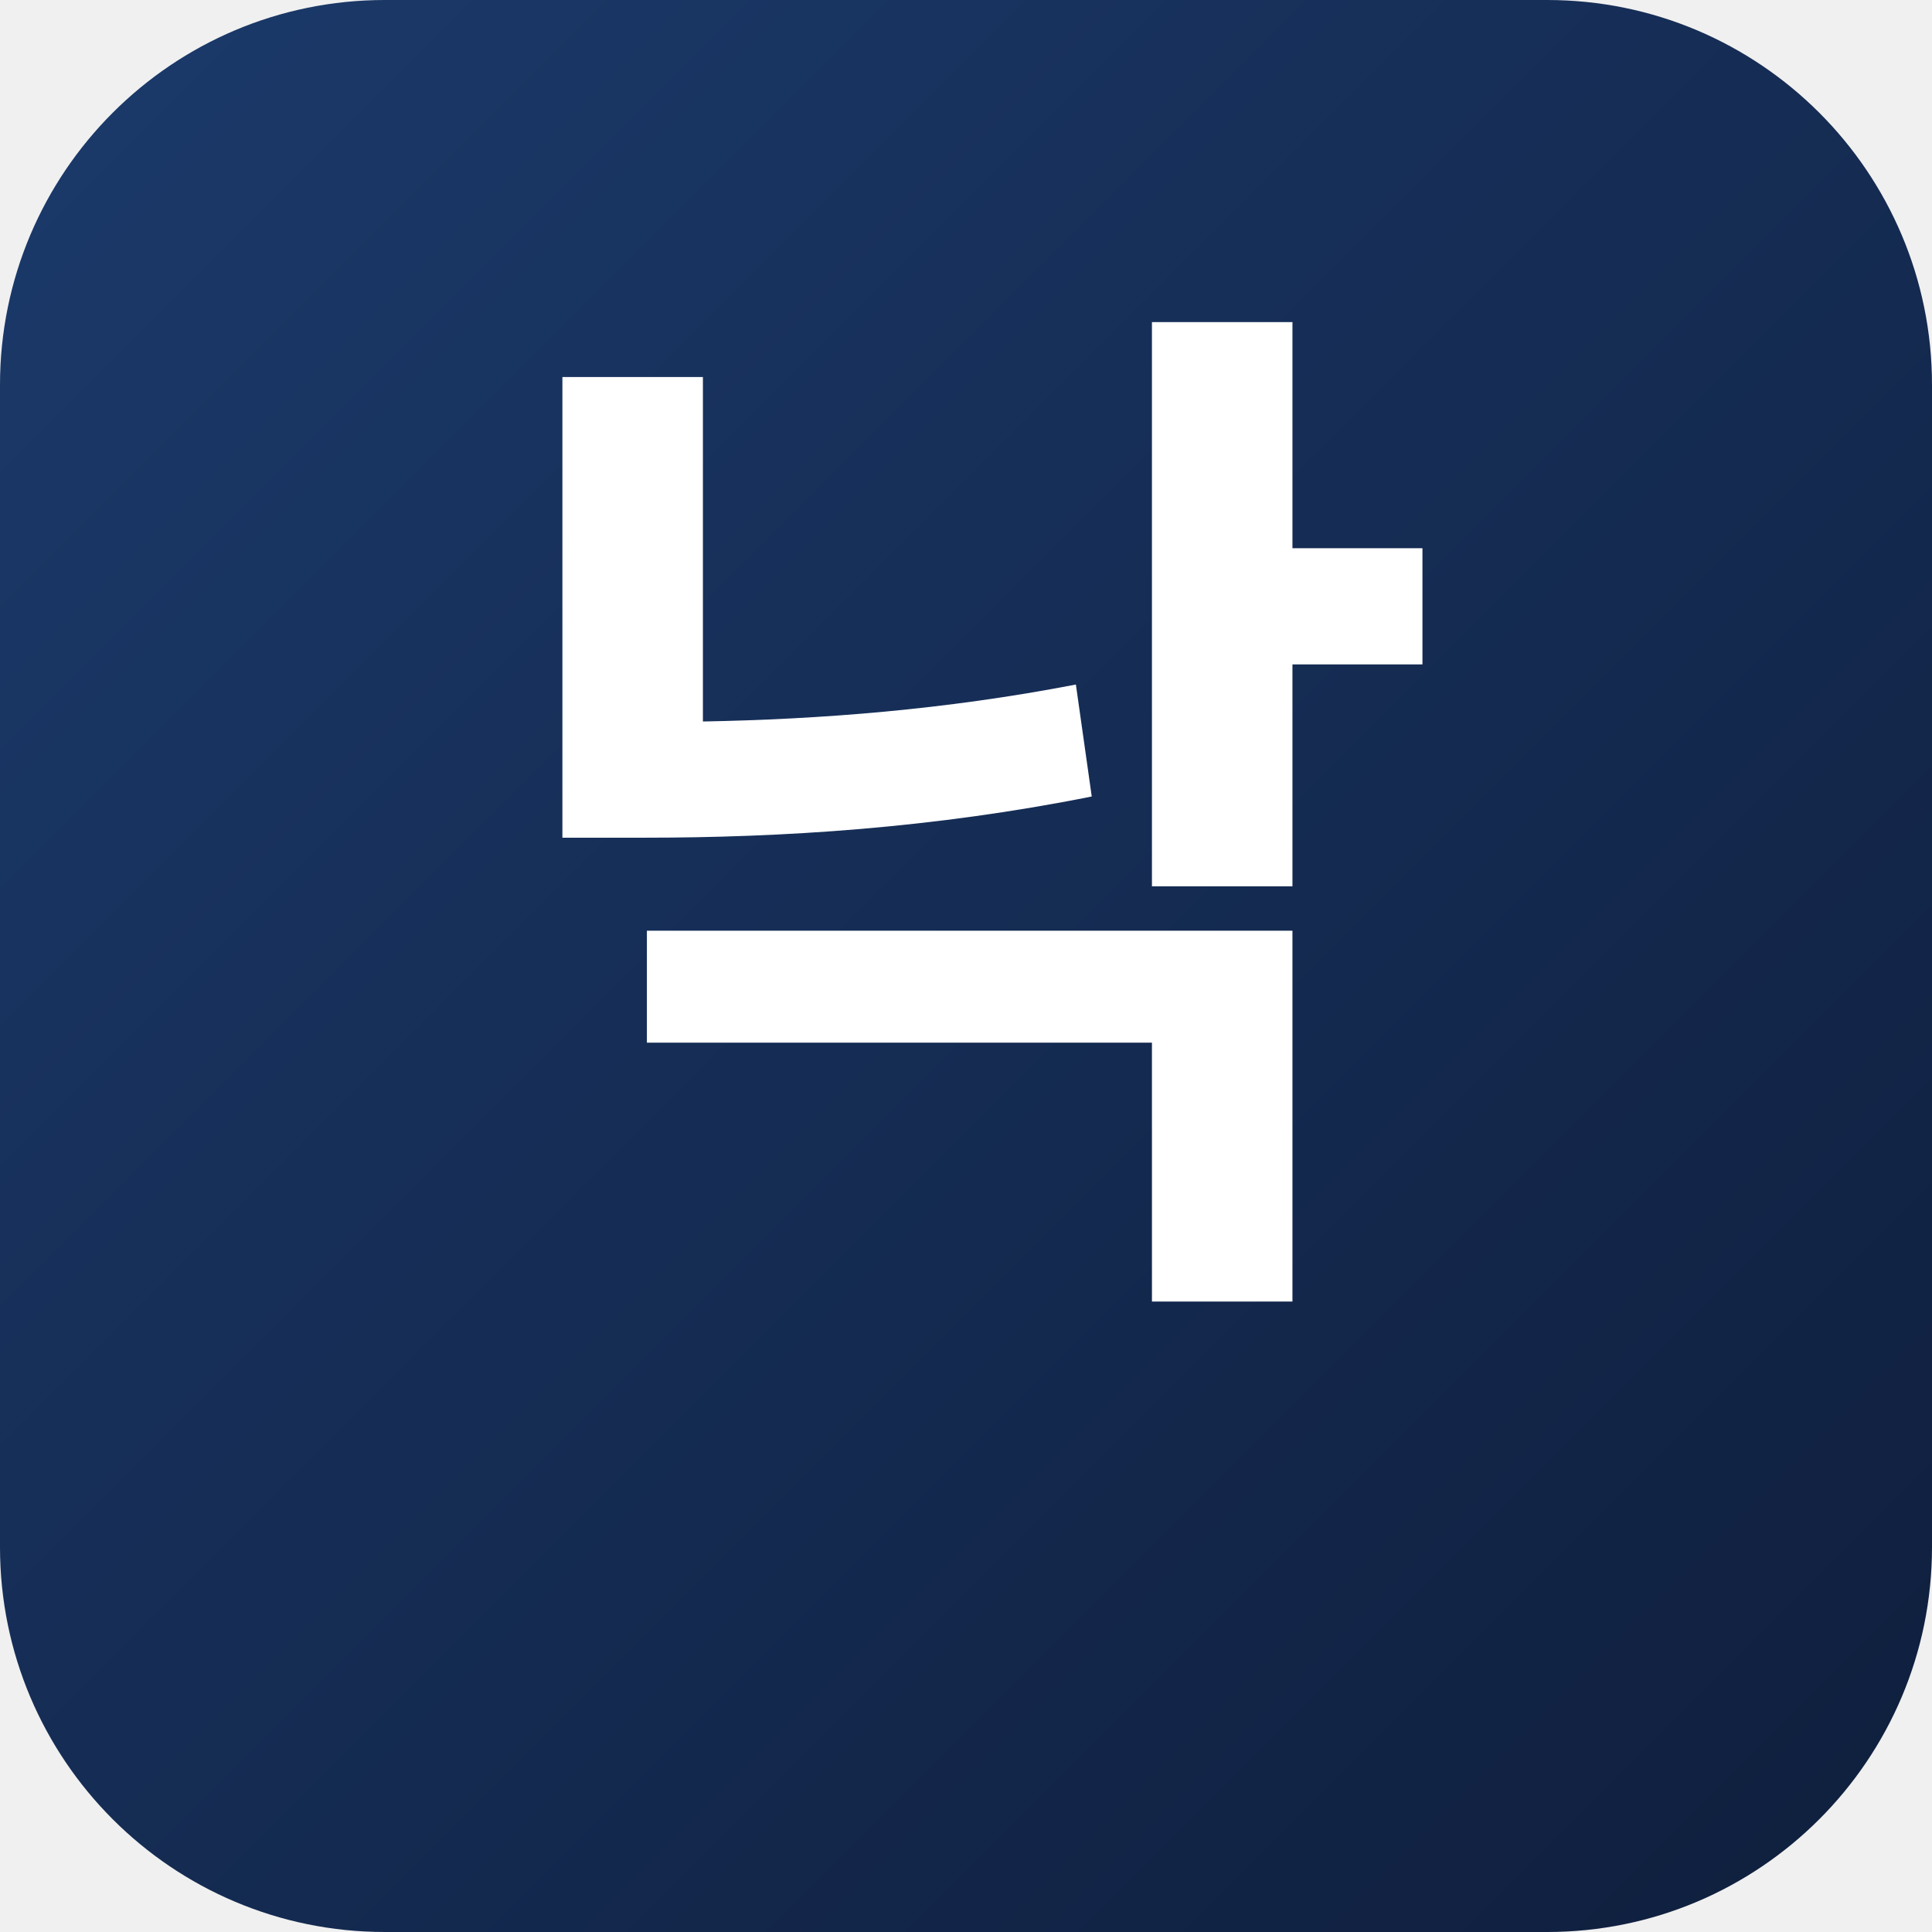
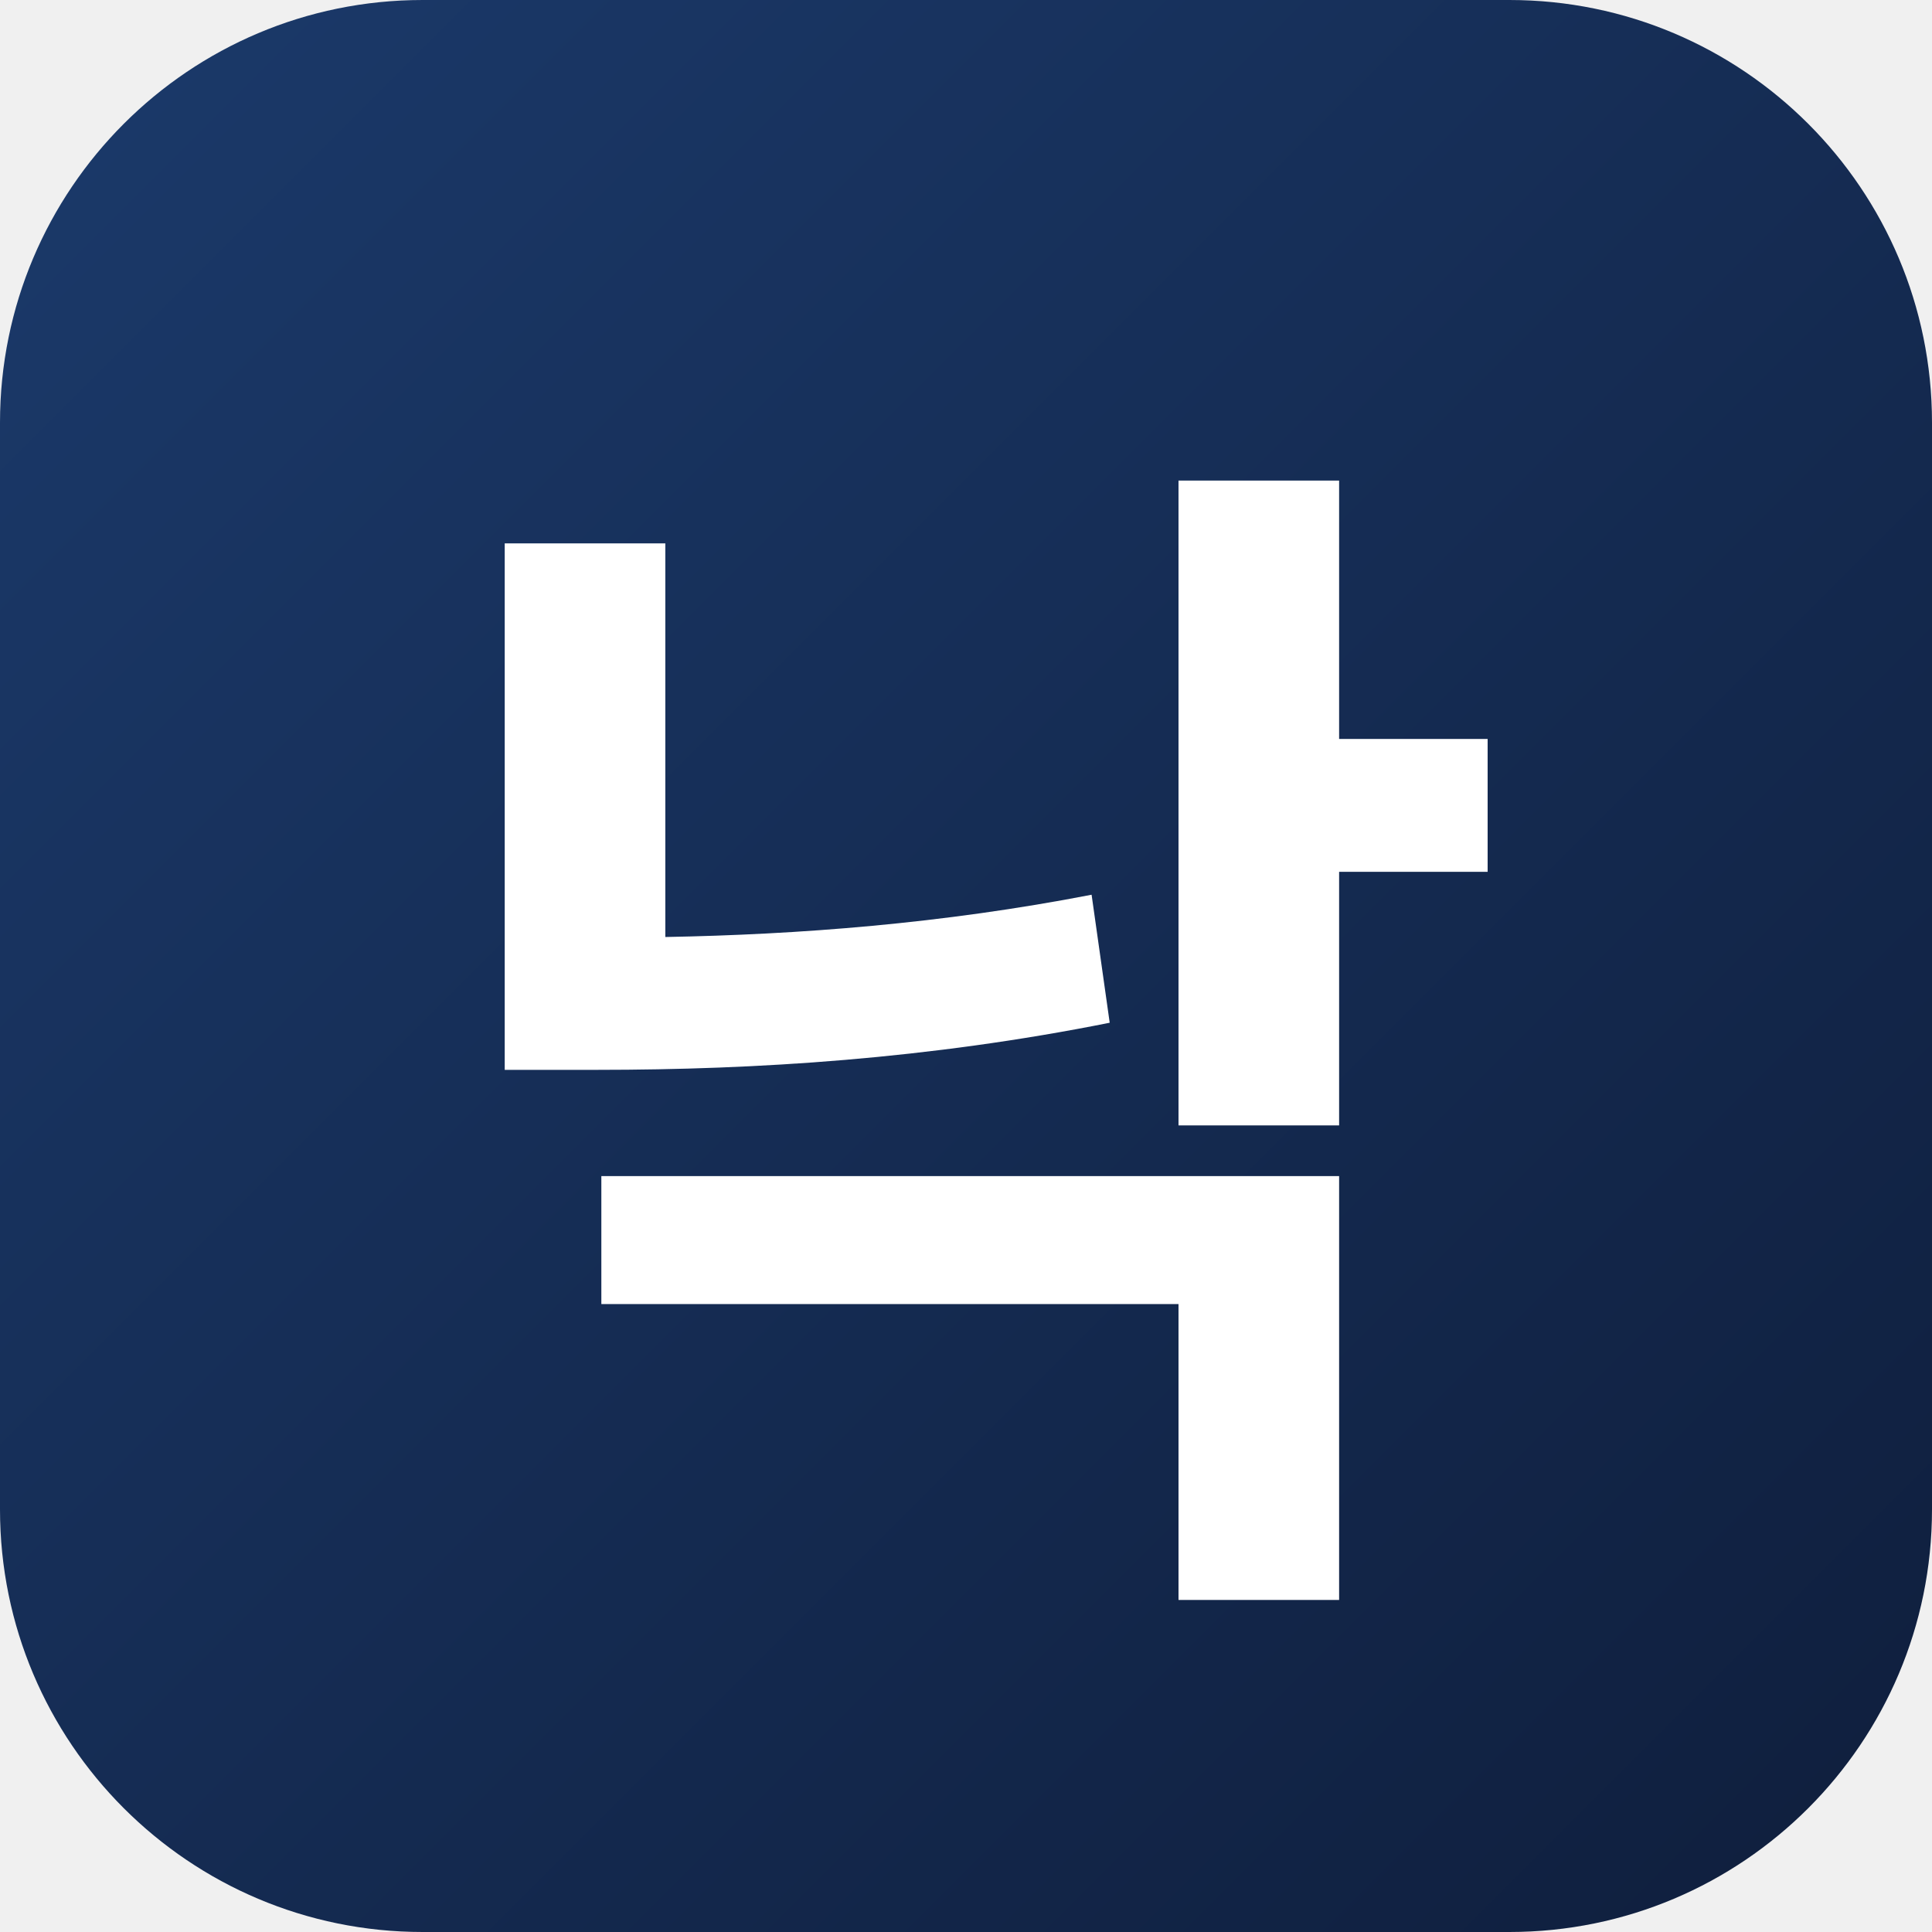
<svg xmlns="http://www.w3.org/2000/svg" viewBox="0 0 512 512">
  <defs>
    <linearGradient id="g" x1="0" y1="0" x2="1" y2="1">
      <stop offset="0%" stop-color="#1B3A6B" />
      <stop offset="100%" stop-color="#0F1E3C" />
    </linearGradient>
  </defs>
-   <rect width="512" height="512" rx="102" fill="url(#g)" />
-   <text x="256" y="320" font-family="'Noto Sans KR','Apple SD Gothic Neo','Malgun Gothic',sans-serif" font-size="280" font-weight="900" fill="#FFFFFF" text-anchor="middle">낙</text>
+   <rect width="512" height="512" rx="112" fill="url(#g)" />
+   <text x="256" y="256" text-anchor="middle" dominant-baseline="central" font-family="'Pretendard','Noto Sans KR','Apple SD Gothic Neo','Malgun Gothic','맑은 고딕',sans-serif" font-size="320" font-weight="900" fill="#FFFFFF" style="letter-spacing:-0.04em">낙</text>
</svg>
